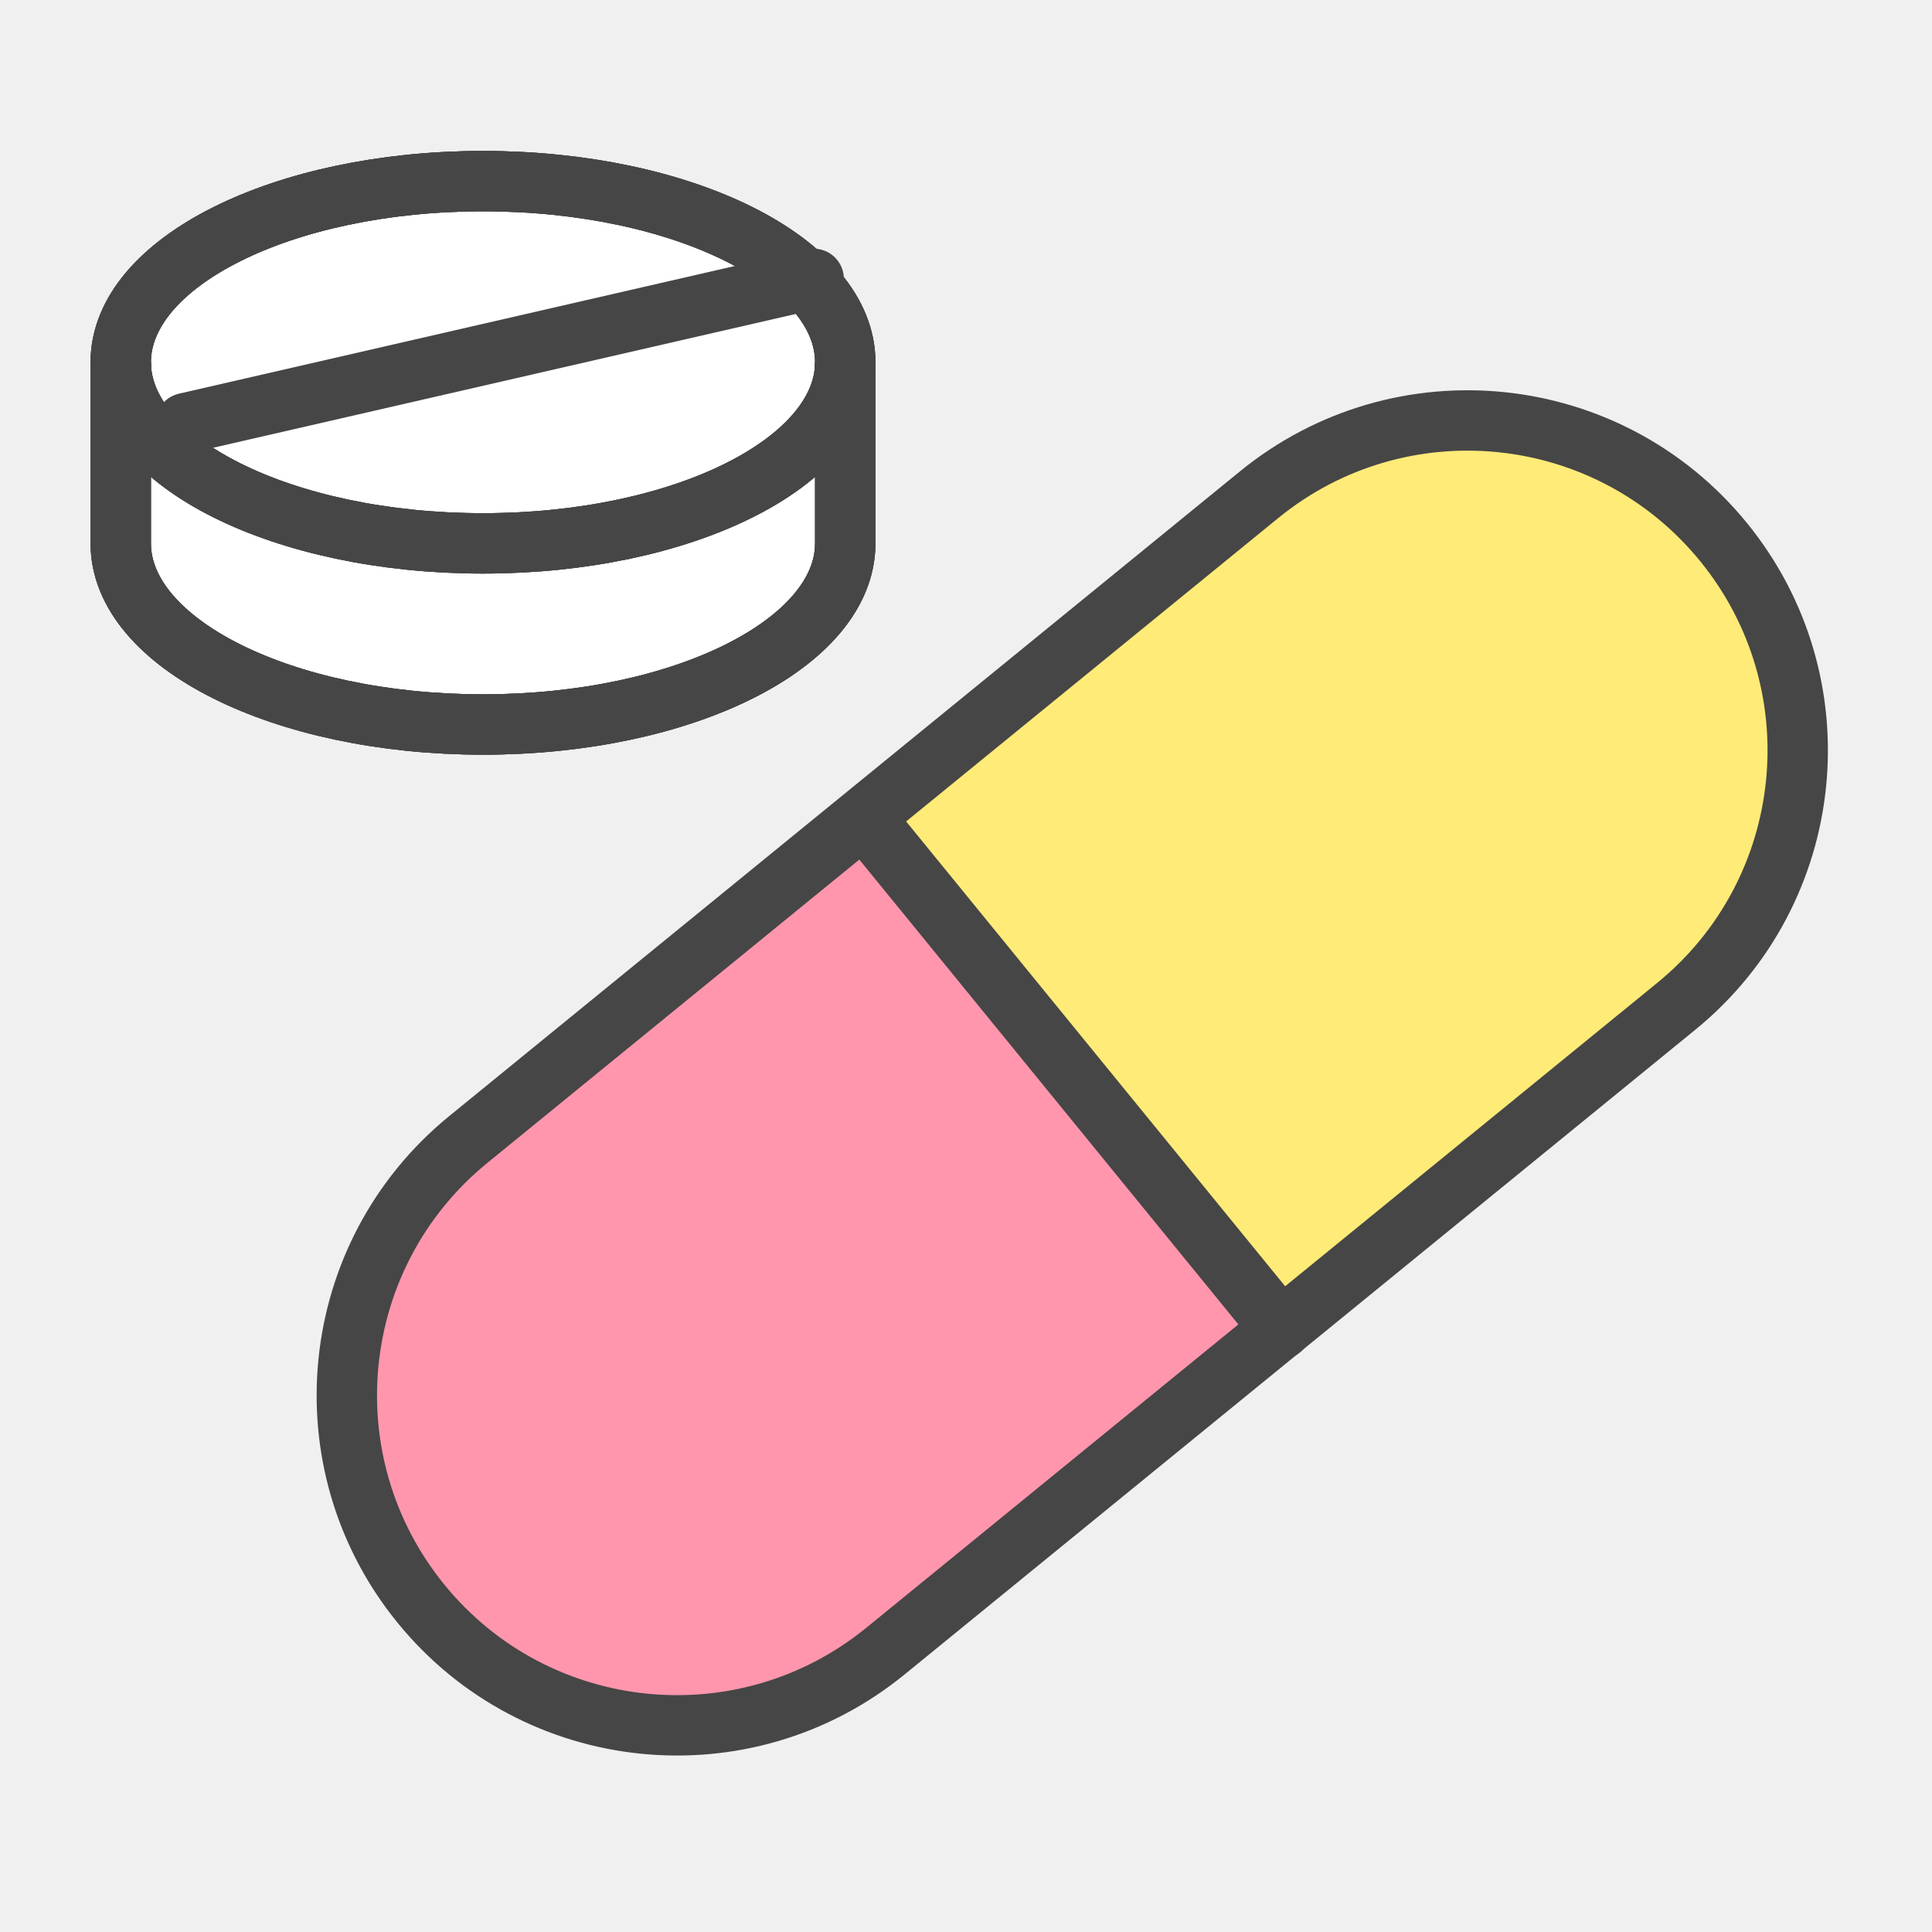
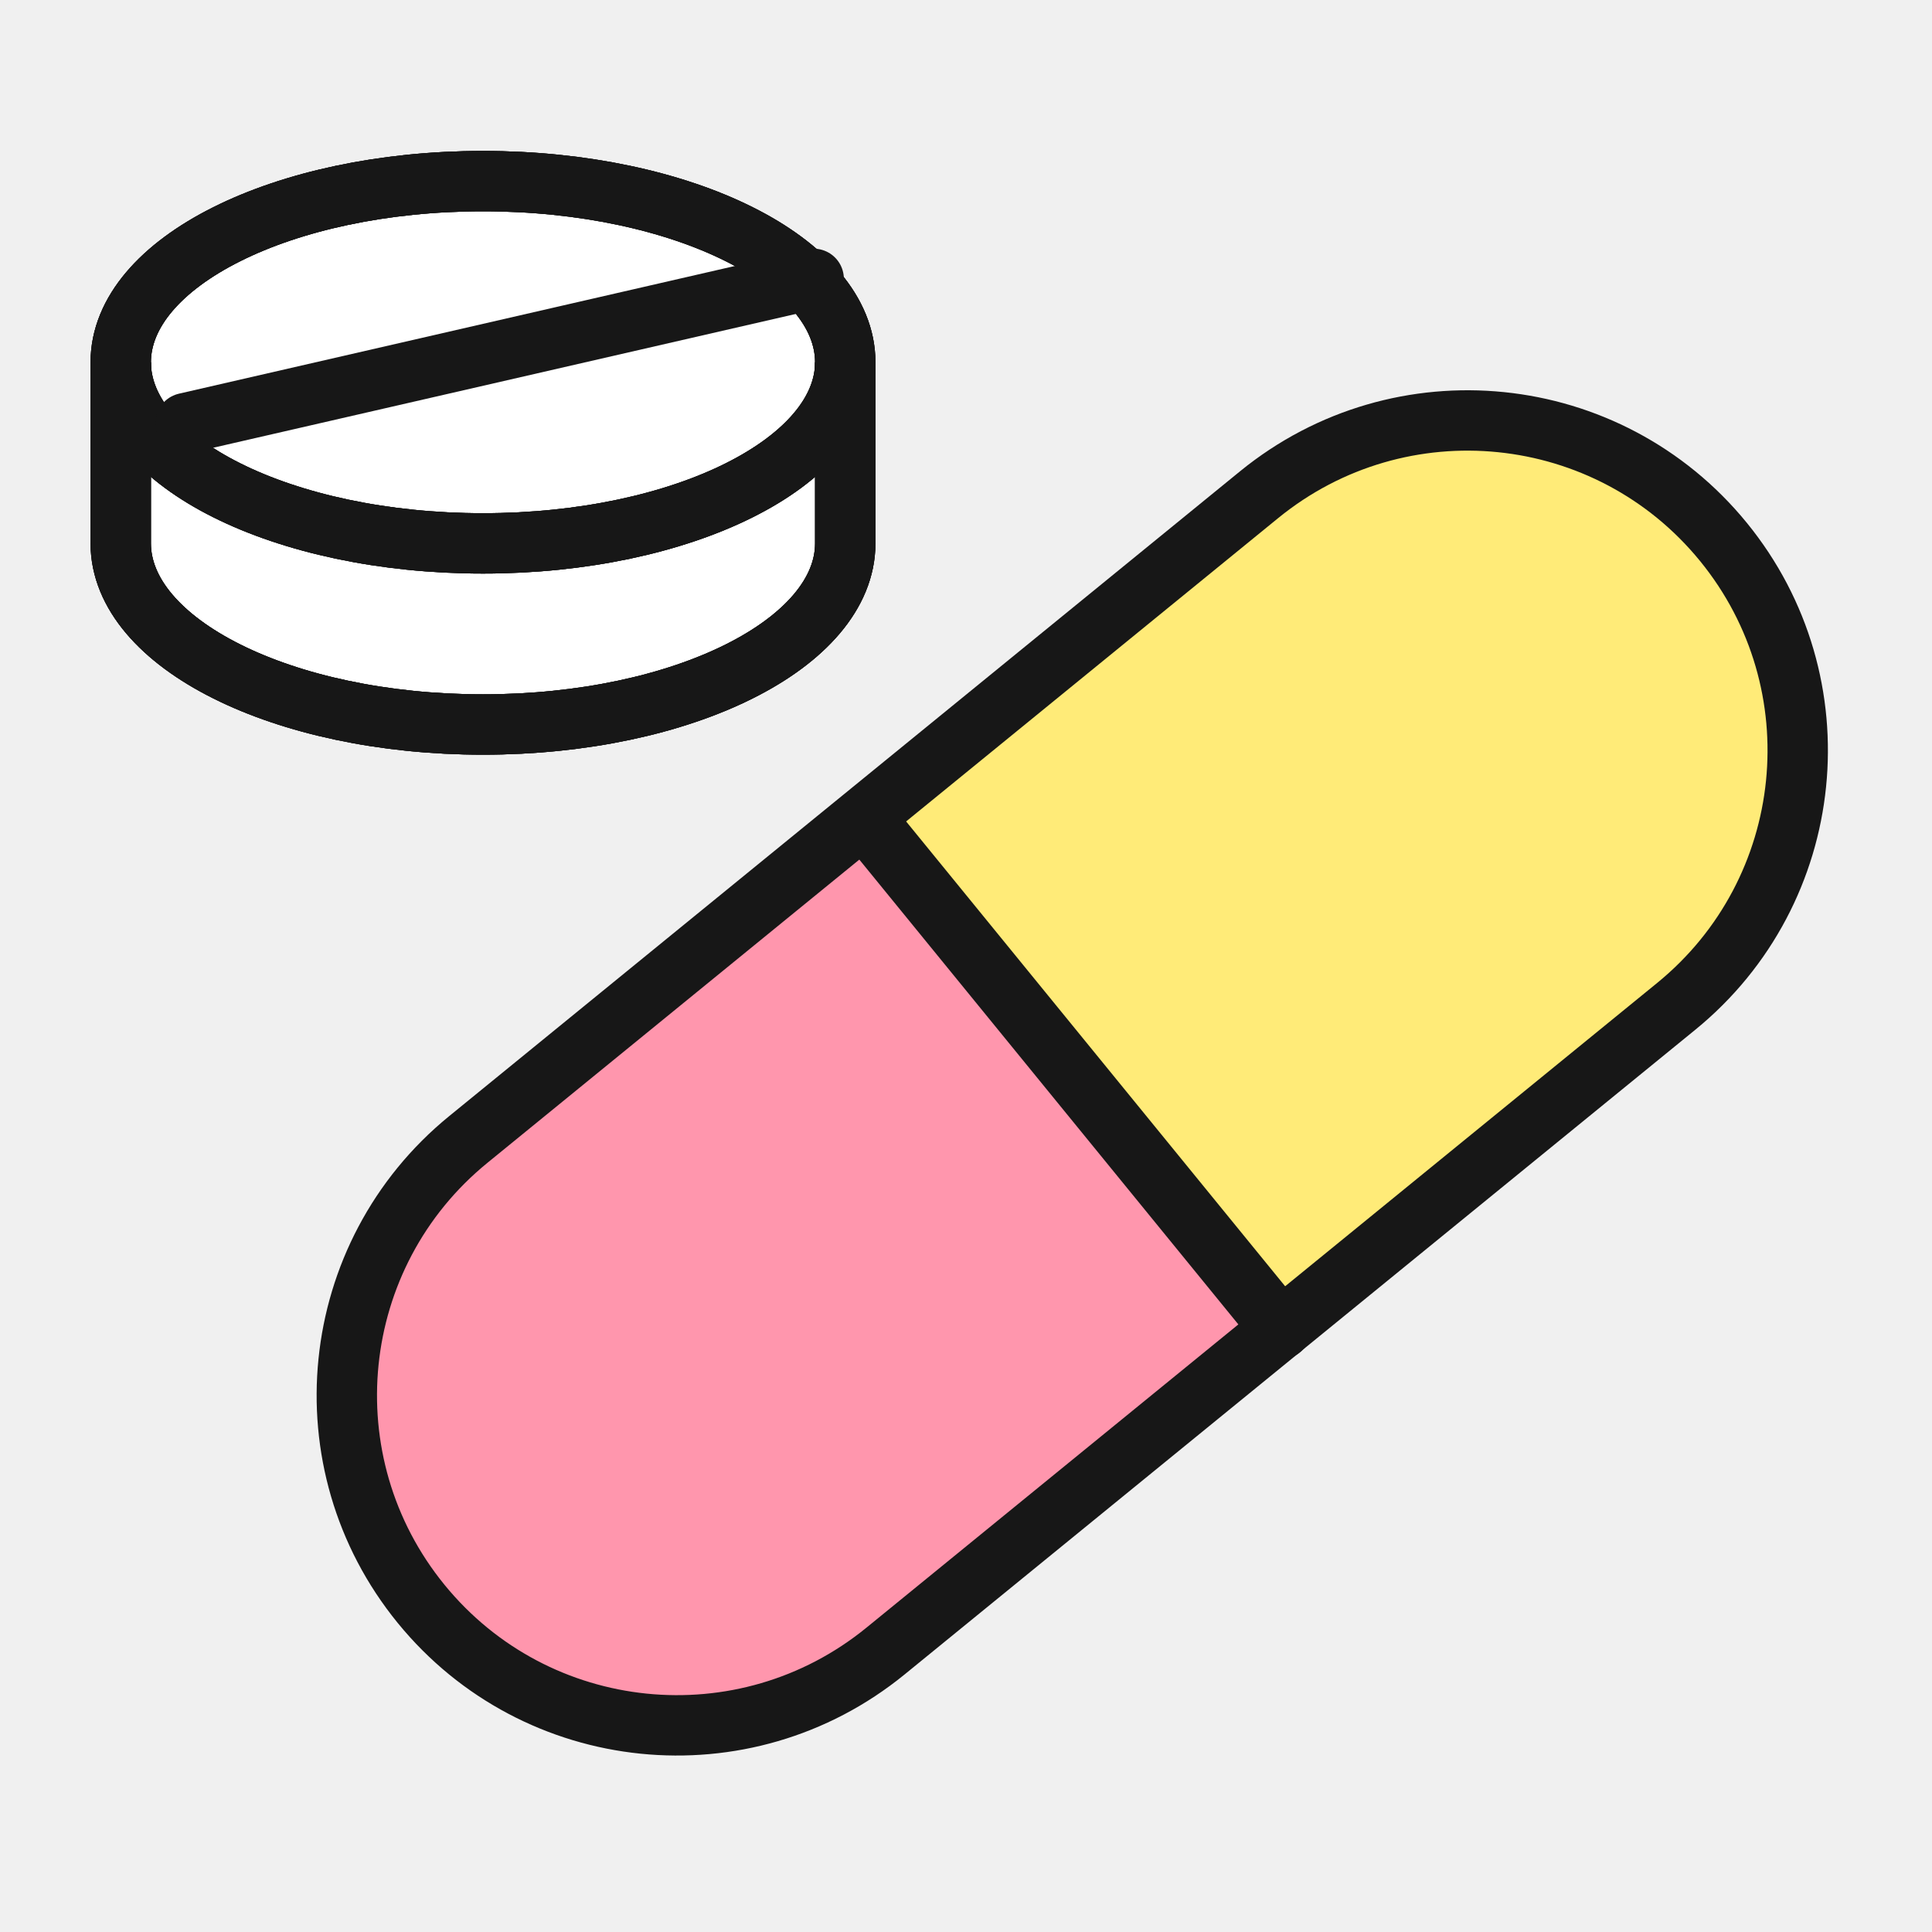
<svg xmlns="http://www.w3.org/2000/svg" width="32" height="32" viewBox="0 0 32 32" fill="none">
  <g clip-path="url(#clip0_3637_56643)">
    <path d="M2 9.5V5.5L4.5 3.5L9.5 3L13.5 5L14 9.5L10.5 12L4.5 11.5L2 9.5Z" fill="white" />
    <path d="M29.009 15.413L21.085 21.794L14.708 13.408L22.165 7.483C30.316 5.724 30.124 12.037 29.009 15.413Z" fill="#FFEB78" />
    <path d="M6.843 20.254L14.252 13.404L21.143 22.258L13.686 28.183C5.535 29.942 4.901 23.466 6.843 20.254Z" fill="#FF96AD" />
-     <rect x="3.52" y="22.328" width="27.833" height="10.934" rx="5.467" transform="rotate(-39.1923 3.51953 22.3281)" stroke="#464646" />
-     <path d="M14.621 13.922L21.217 22.011" stroke="#464646" stroke-linecap="round" stroke-linejoin="round" />
-     <ellipse cx="8" cy="6" rx="6" ry="3" stroke="#464646" />
-     <ellipse cx="8" cy="6" rx="6" ry="3" stroke="#464646" />
-     <ellipse cx="8" cy="6" rx="6" ry="3" stroke="#464646" />
-     <path d="M14 6V9C14 10.657 11.314 12 8 12C4.686 12 2 10.657 2 9V6" stroke="#464646" />
-     <path d="M14 6V9C14 10.657 11.314 12 8 12C4.686 12 2 10.657 2 9V6" stroke="#464646" />
-     <path d="M14 6V9C14 10.657 11.314 12 8 12C4.686 12 2 10.657 2 9V6" stroke="#464646" />
-     <path d="M3.075 7.008L13.477 4.619" stroke="#464646" stroke-linecap="round" stroke-linejoin="round" />
+     <rect x="3.52" y="22.328" width="27.833" height="10.934" rx="5.467" transform="rotate(-39.1923 3.51953 22.3281)" stroke="#171717" />
+     <path d="M14.621 13.922L21.217 22.011" stroke="#171717" stroke-linecap="round" stroke-linejoin="round" />
+     <ellipse cx="8" cy="6" rx="6" ry="3" stroke="#171717" />
+     <ellipse cx="8" cy="6" rx="6" ry="3" stroke="#171717" />
+     <ellipse cx="8" cy="6" rx="6" ry="3" stroke="#171717" />
+     <path d="M14 6V9C14 10.657 11.314 12 8 12C4.686 12 2 10.657 2 9V6" stroke="#171717" />
+     <path d="M14 6V9C14 10.657 11.314 12 8 12C4.686 12 2 10.657 2 9V6" stroke="#171717" />
+     <path d="M14 6V9C14 10.657 11.314 12 8 12C4.686 12 2 10.657 2 9V6" stroke="#171717" />
+     <path d="M3.075 7.008L13.477 4.619" stroke="#171717" stroke-linecap="round" stroke-linejoin="round" />
  </g>
  <defs>
    <clipPath id="clip0_3637_56643">
      <rect width="32" height="32" fill="white" />
    </clipPath>
  </defs>
</svg>
